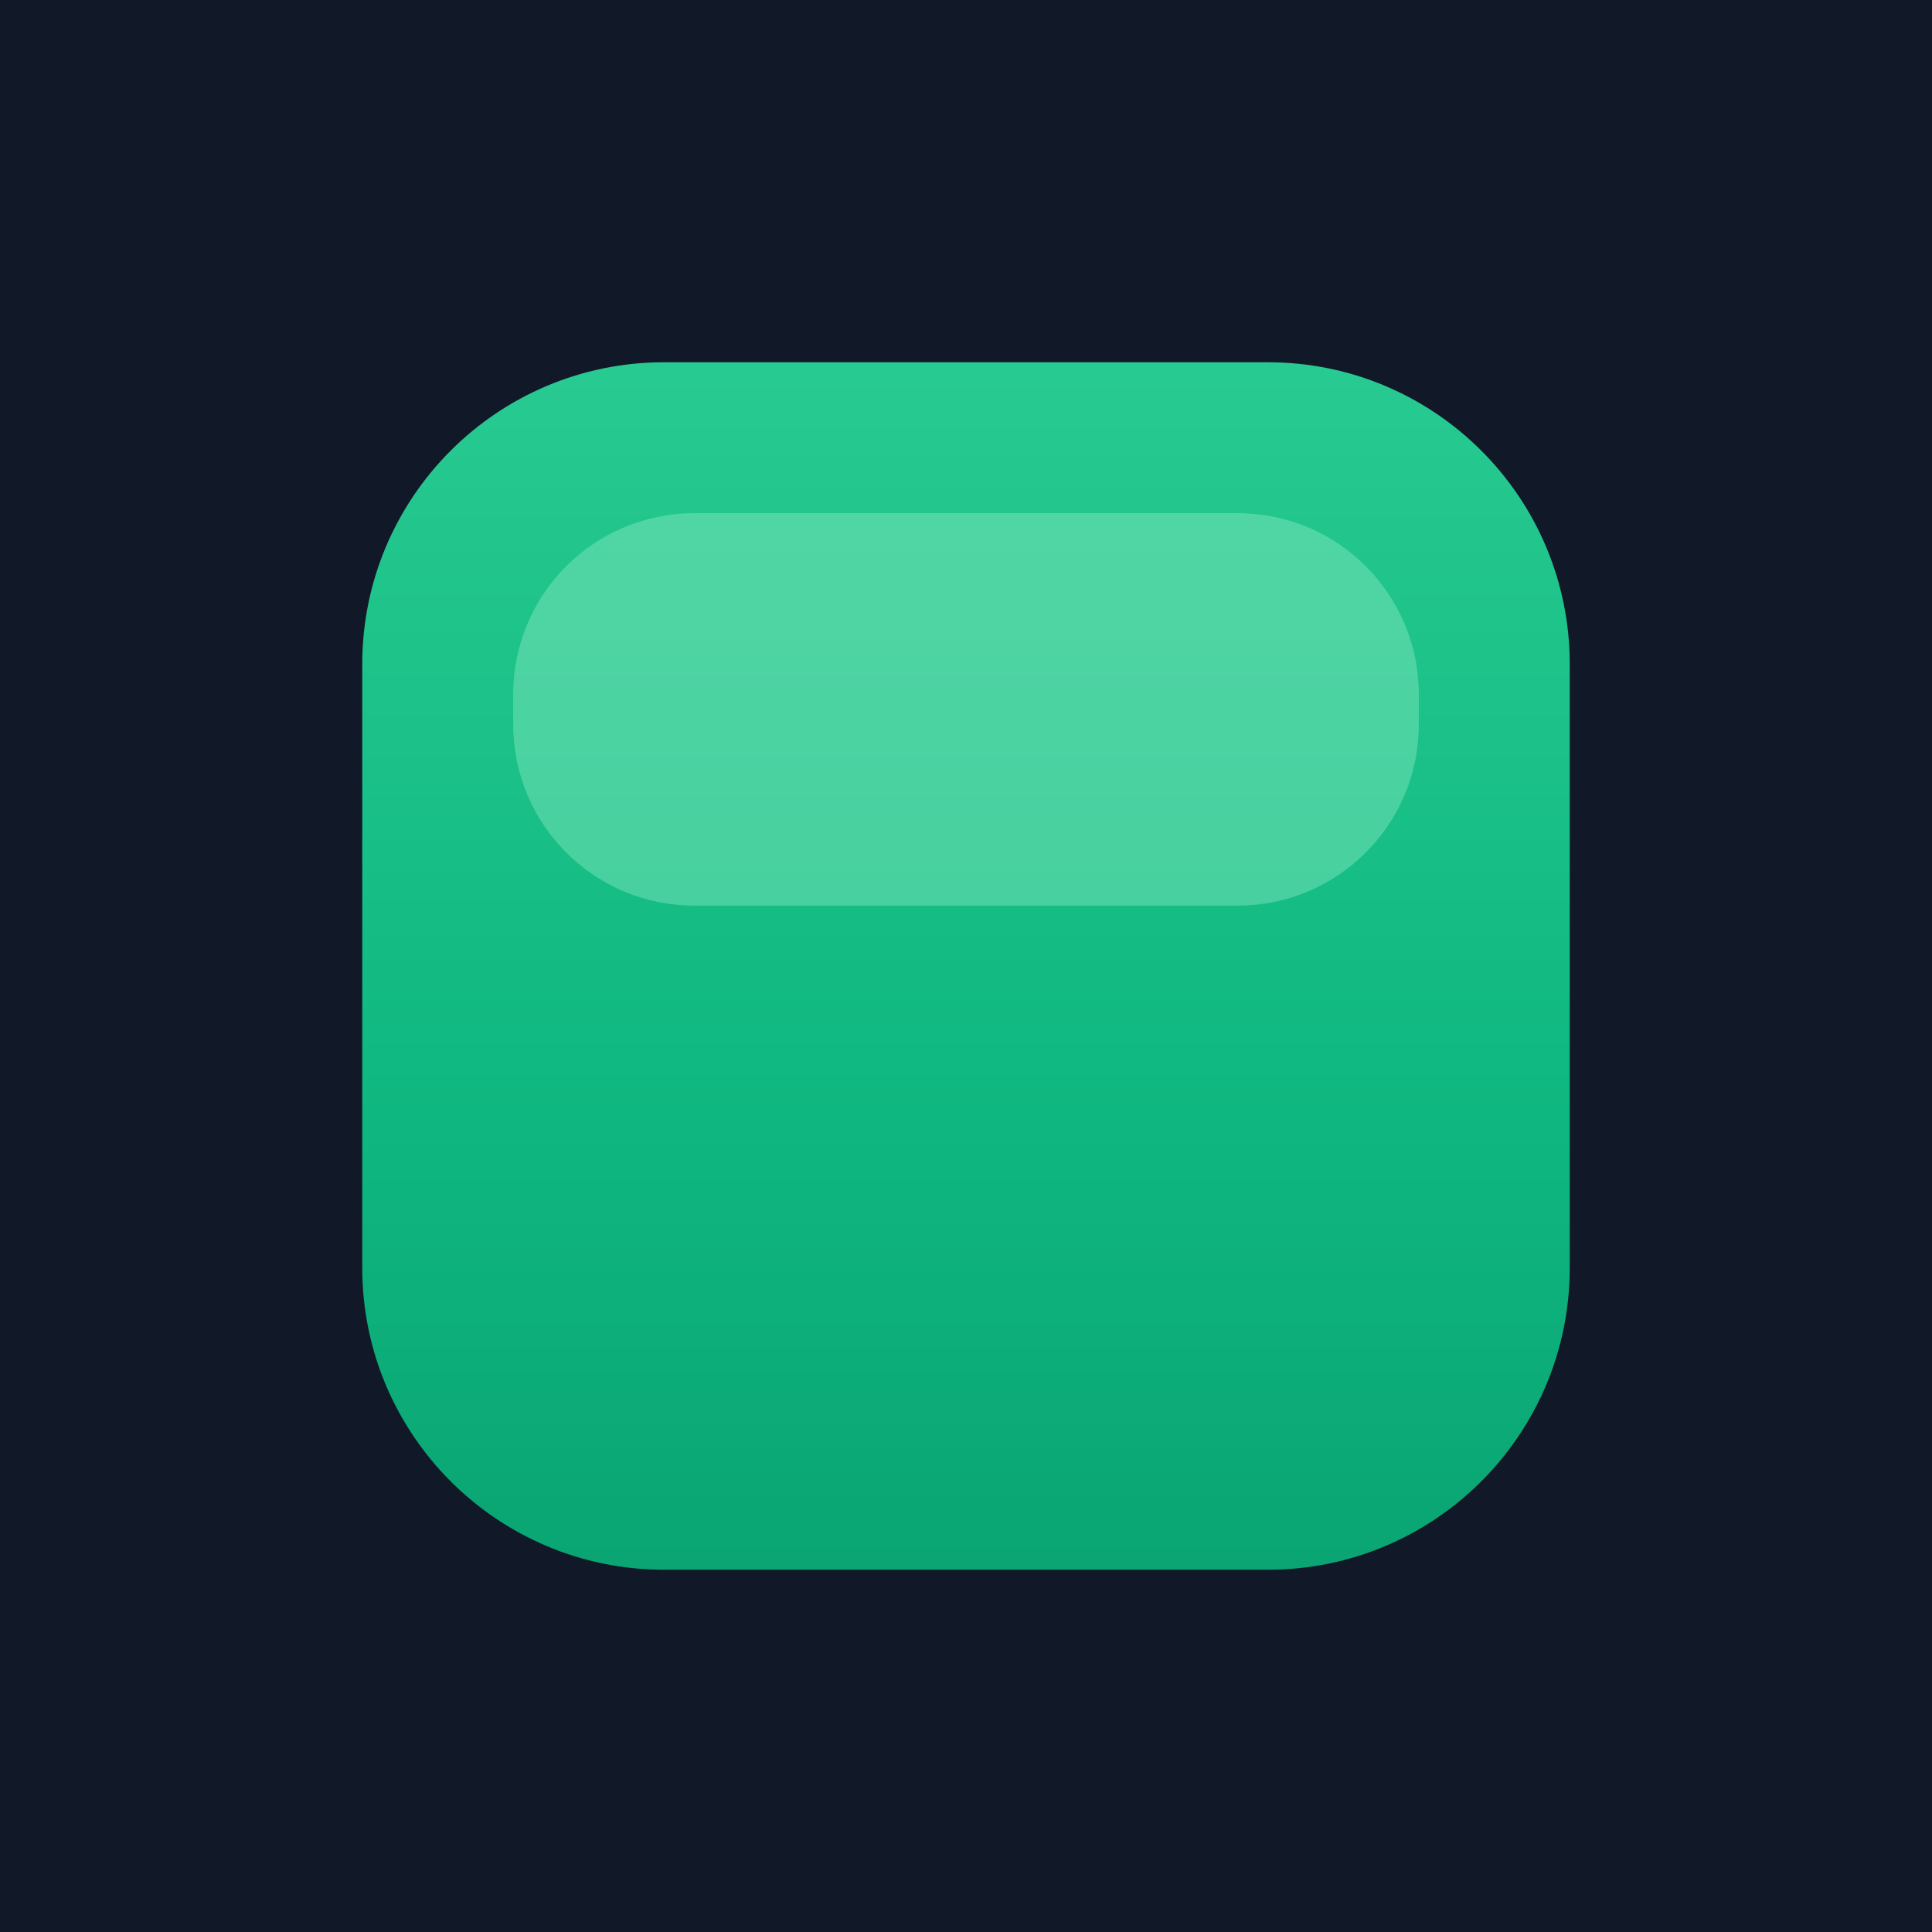
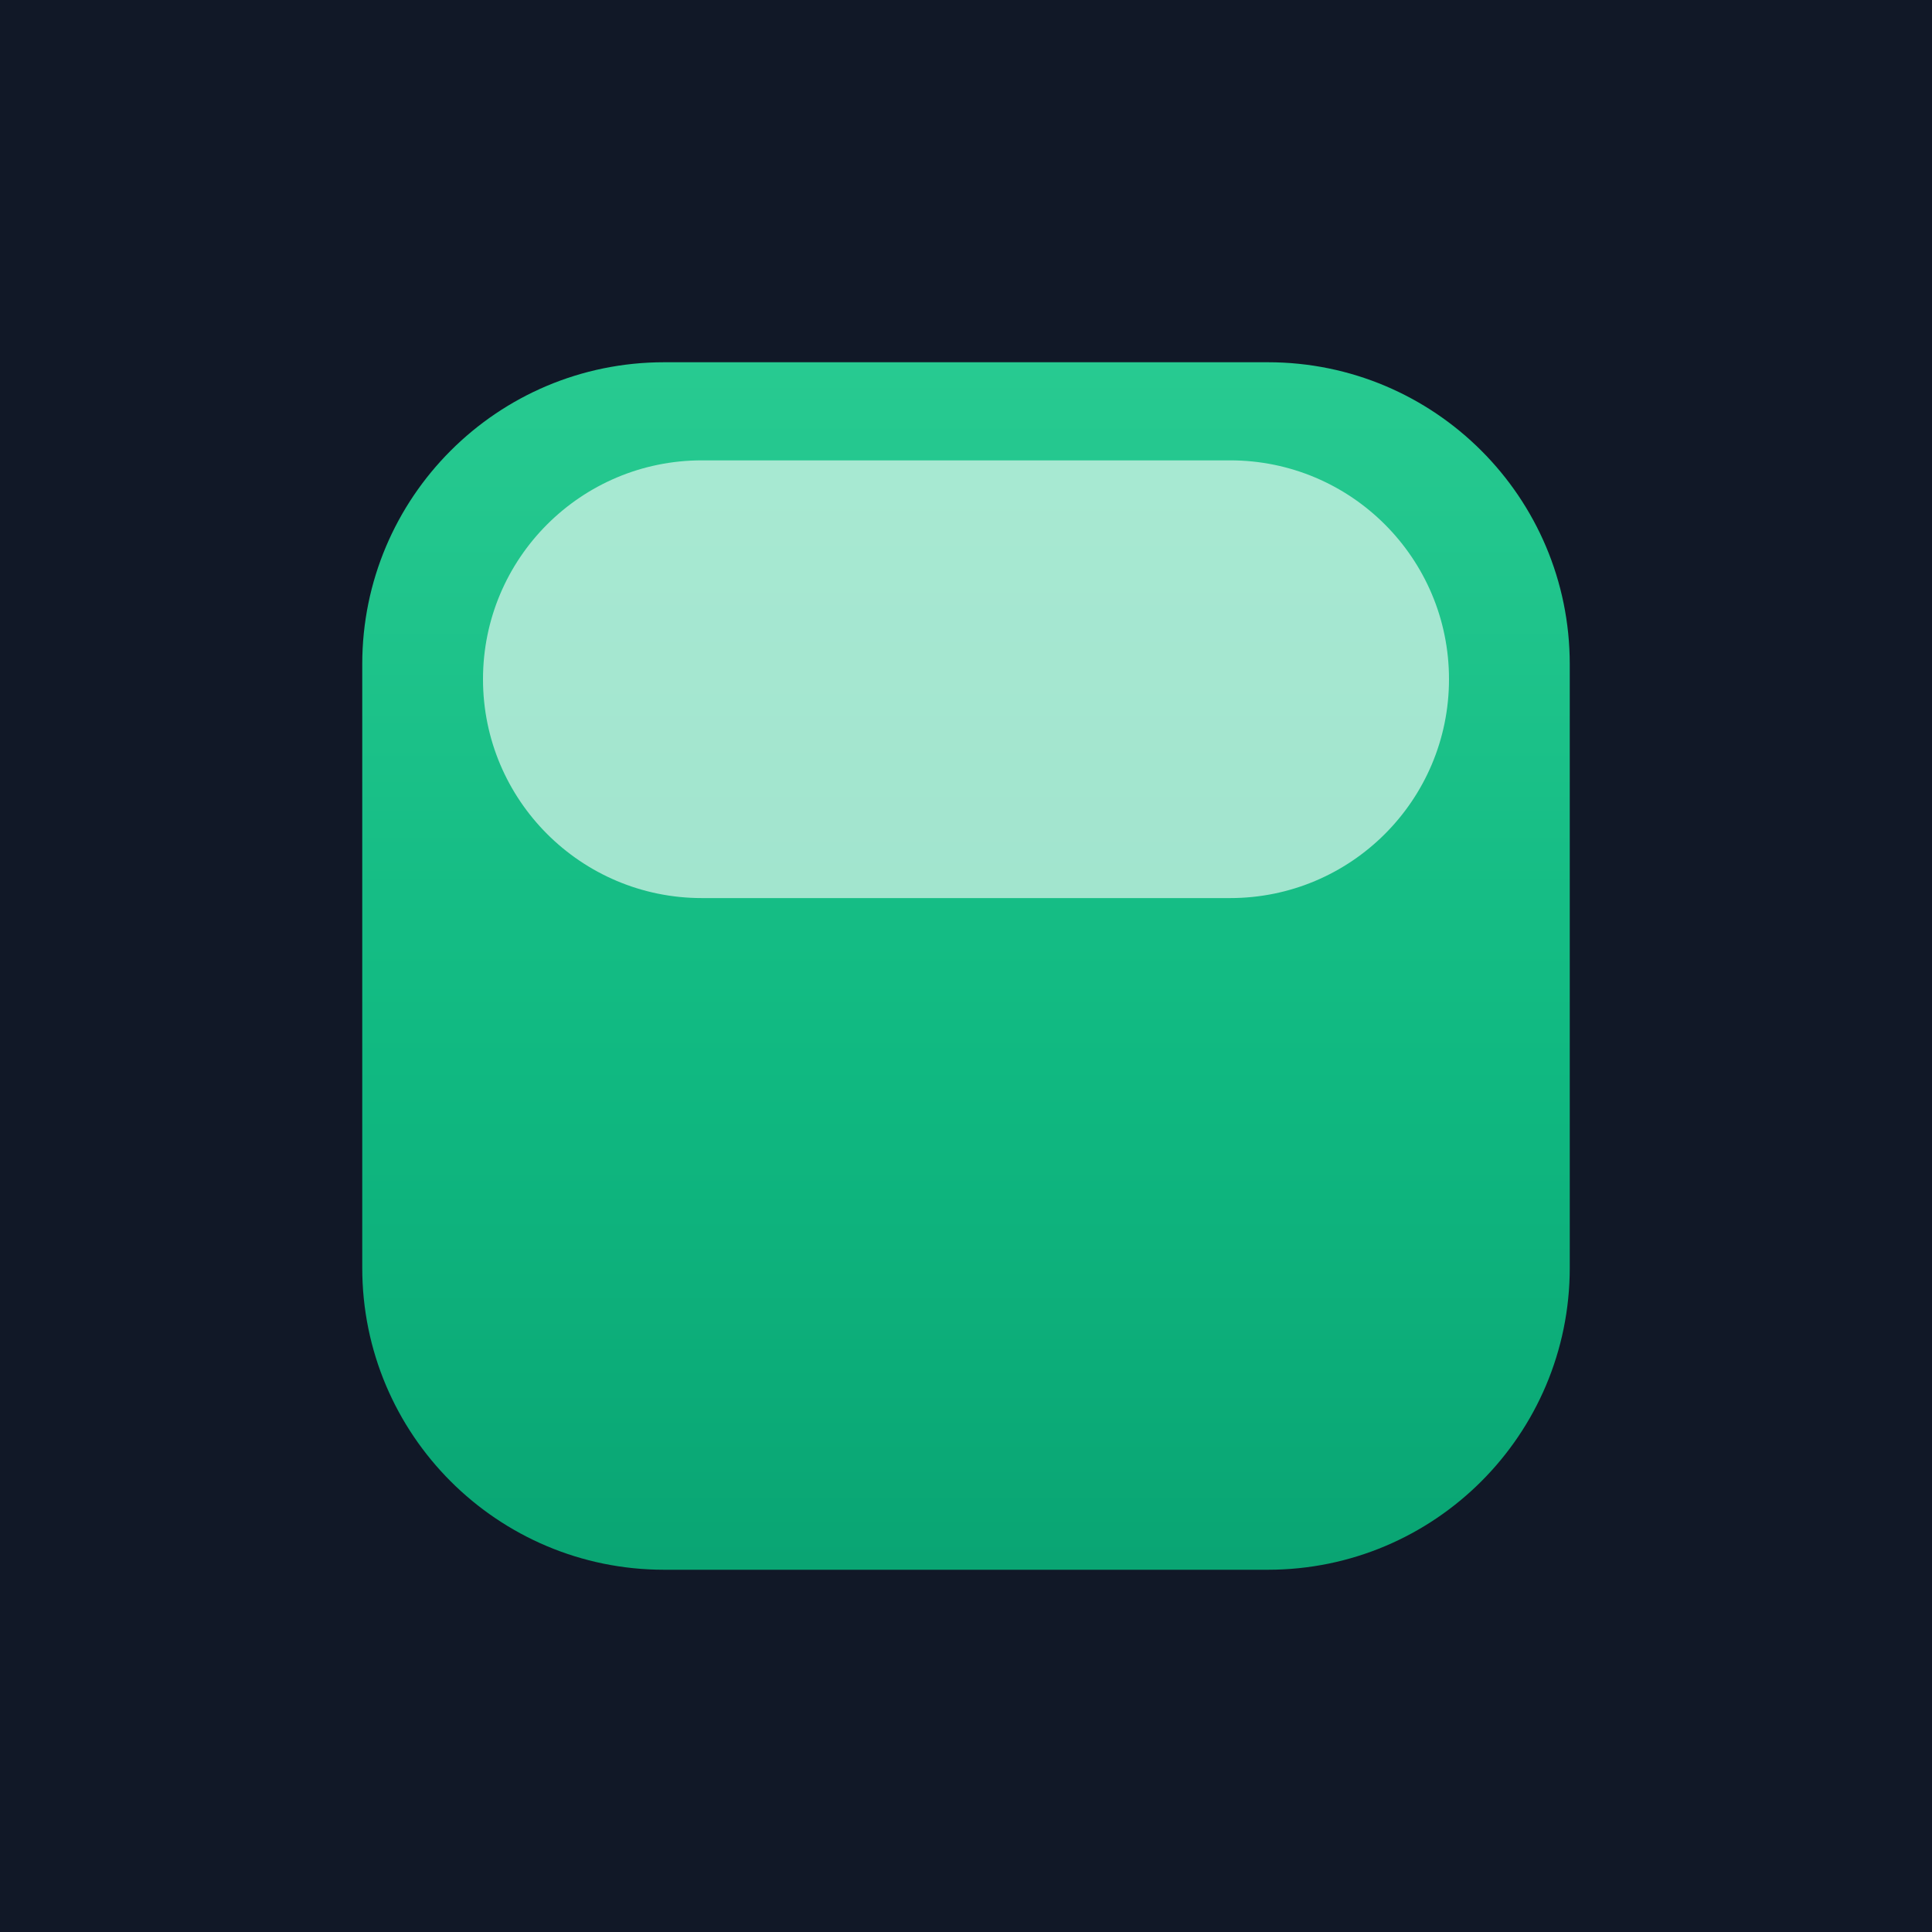
<svg xmlns="http://www.w3.org/2000/svg" width="512" height="512" viewBox="0 0 512 512" role="img" aria-label="Gridify">
  <defs>
    <linearGradient id="gridCell" x1="0" y1="0" x2="0" y2="512" gradientUnits="userSpaceOnUse">
      <stop offset="0" stop-color="#34d399" />
      <stop offset="0.55" stop-color="#10b981" />
      <stop offset="1" stop-color="#059669" />
    </linearGradient>
  </defs>
  <rect width="512" height="512" fill="#111827" />
  <rect x="96" y="96" width="320" height="320" rx="80" fill="url(#gridCell)" />
-   <rect x="136" y="136" width="240" height="104" rx="48" fill="#a7f3d0" opacity="0.35" />
+   <rect x="128" y="122" width="256" height="116" rx="58" fill="#ffffff" opacity="0.6" />
</svg>
